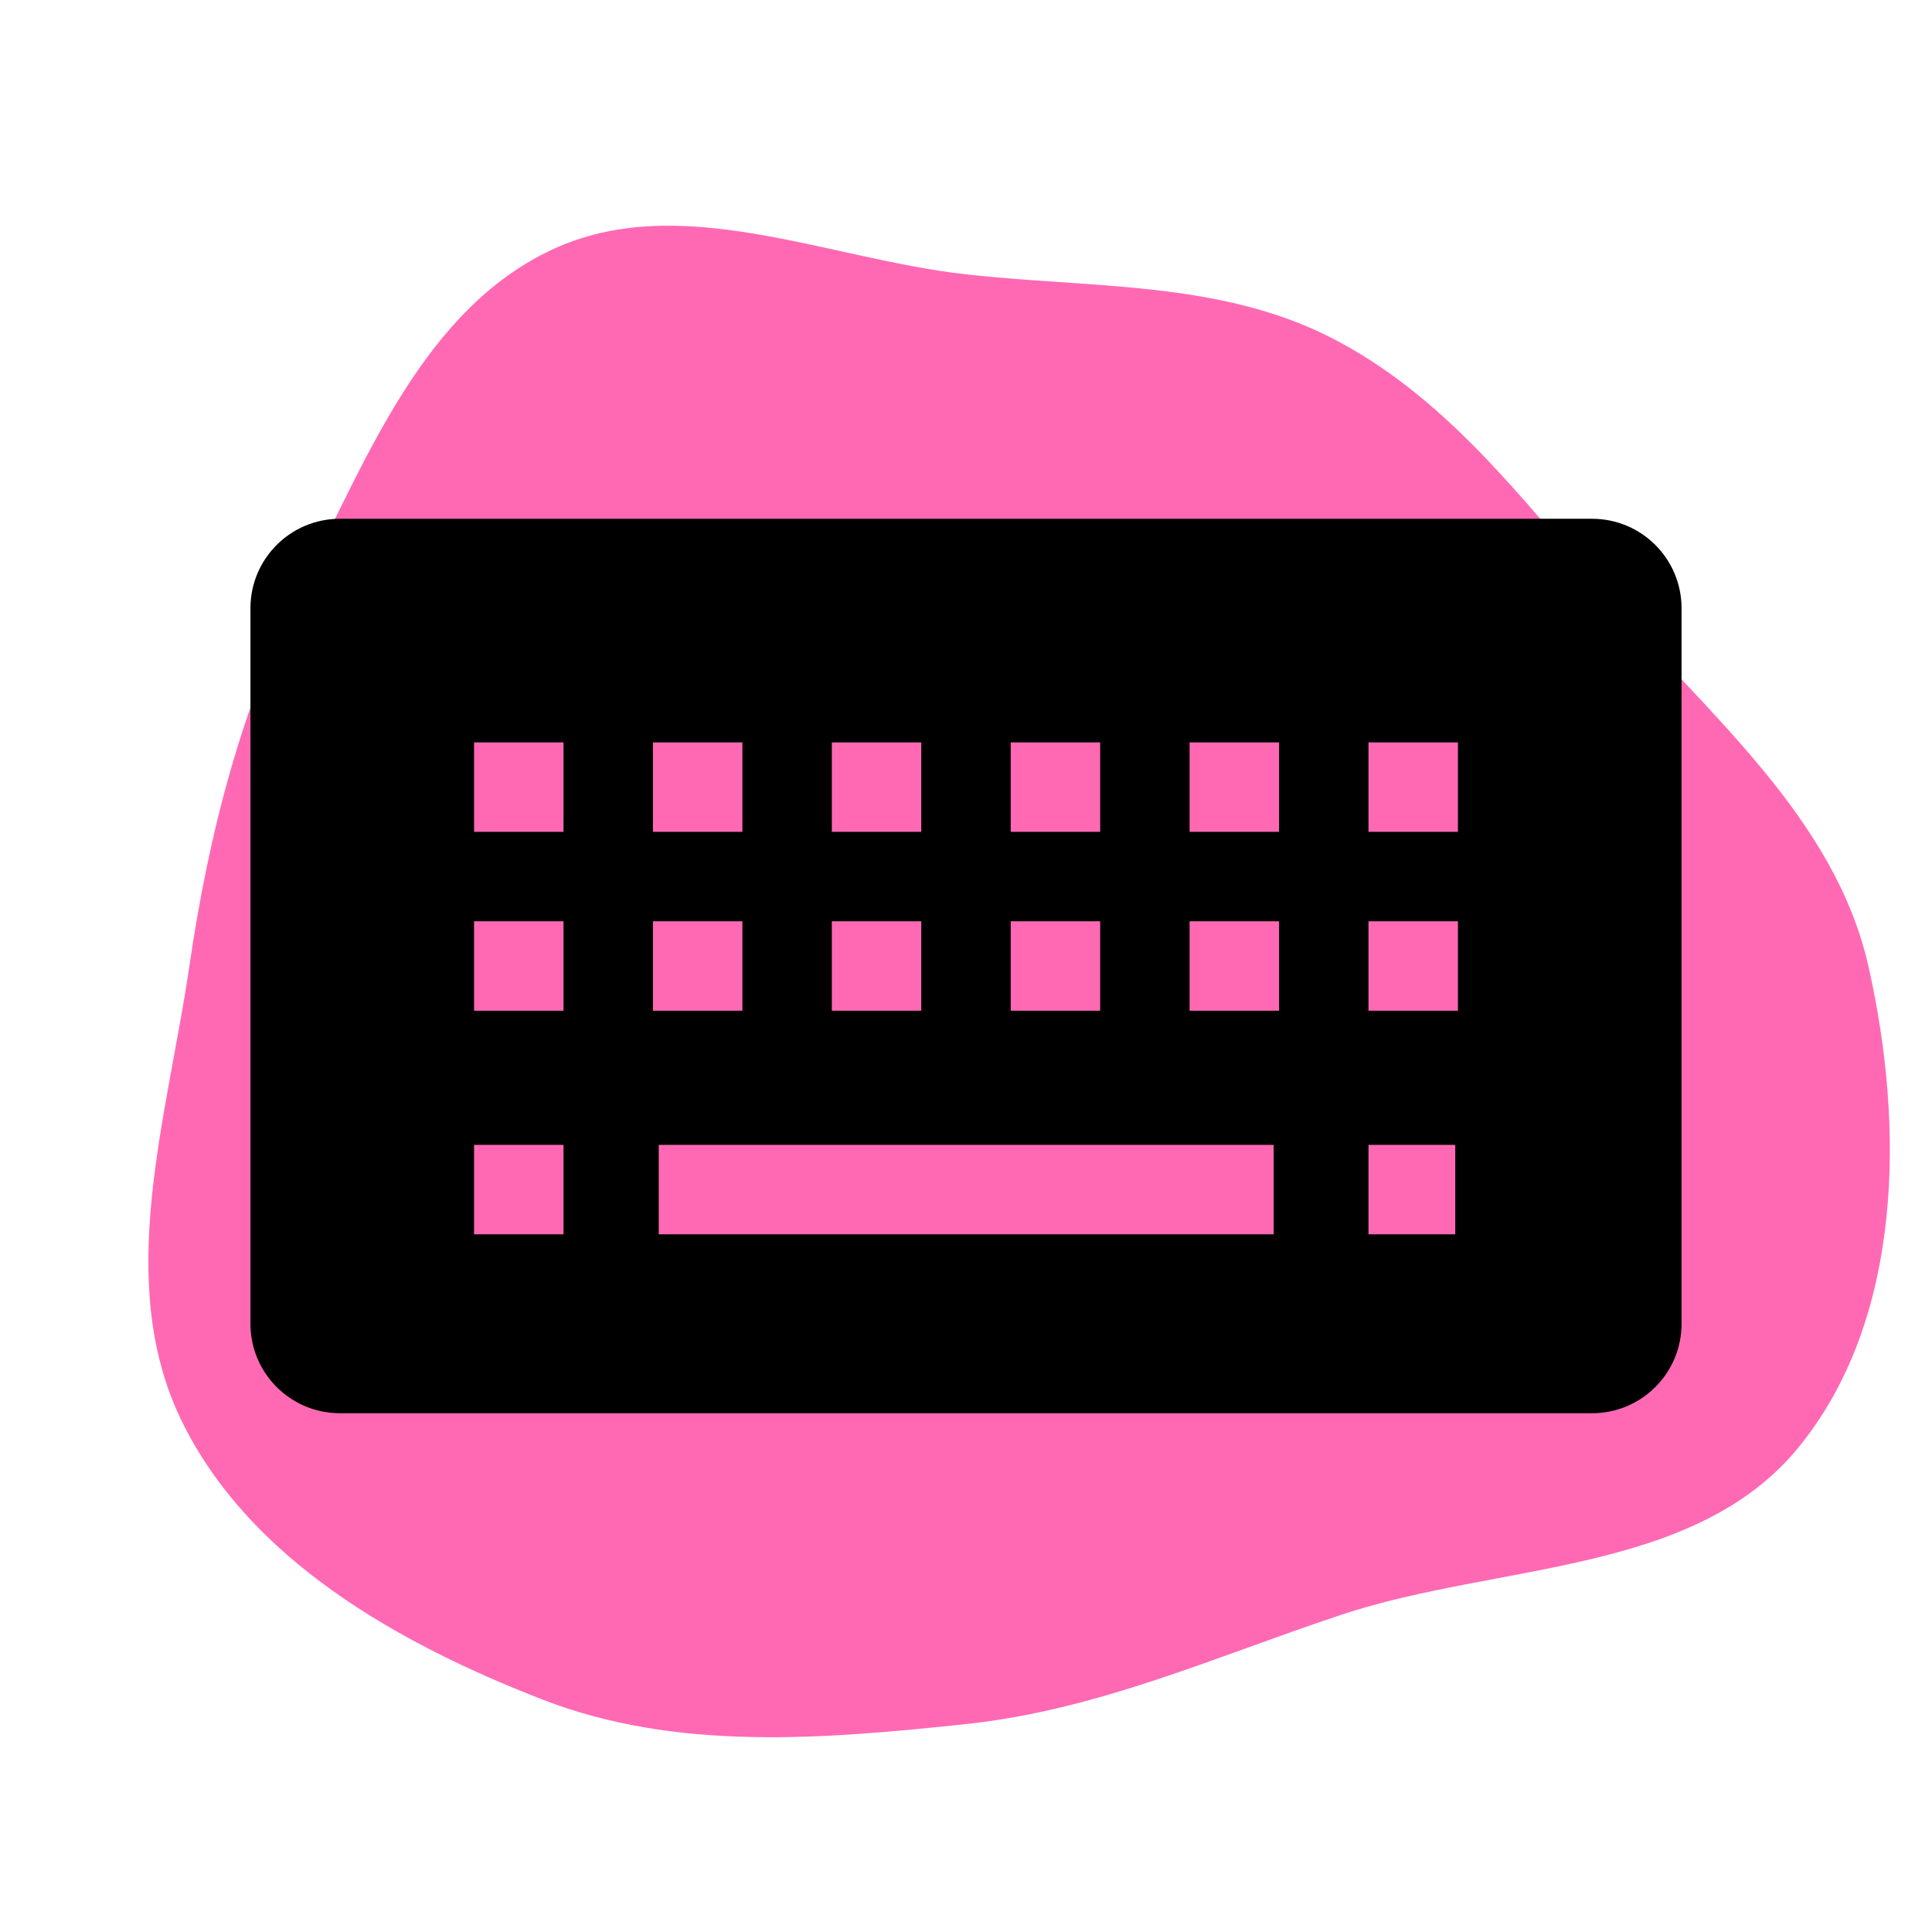
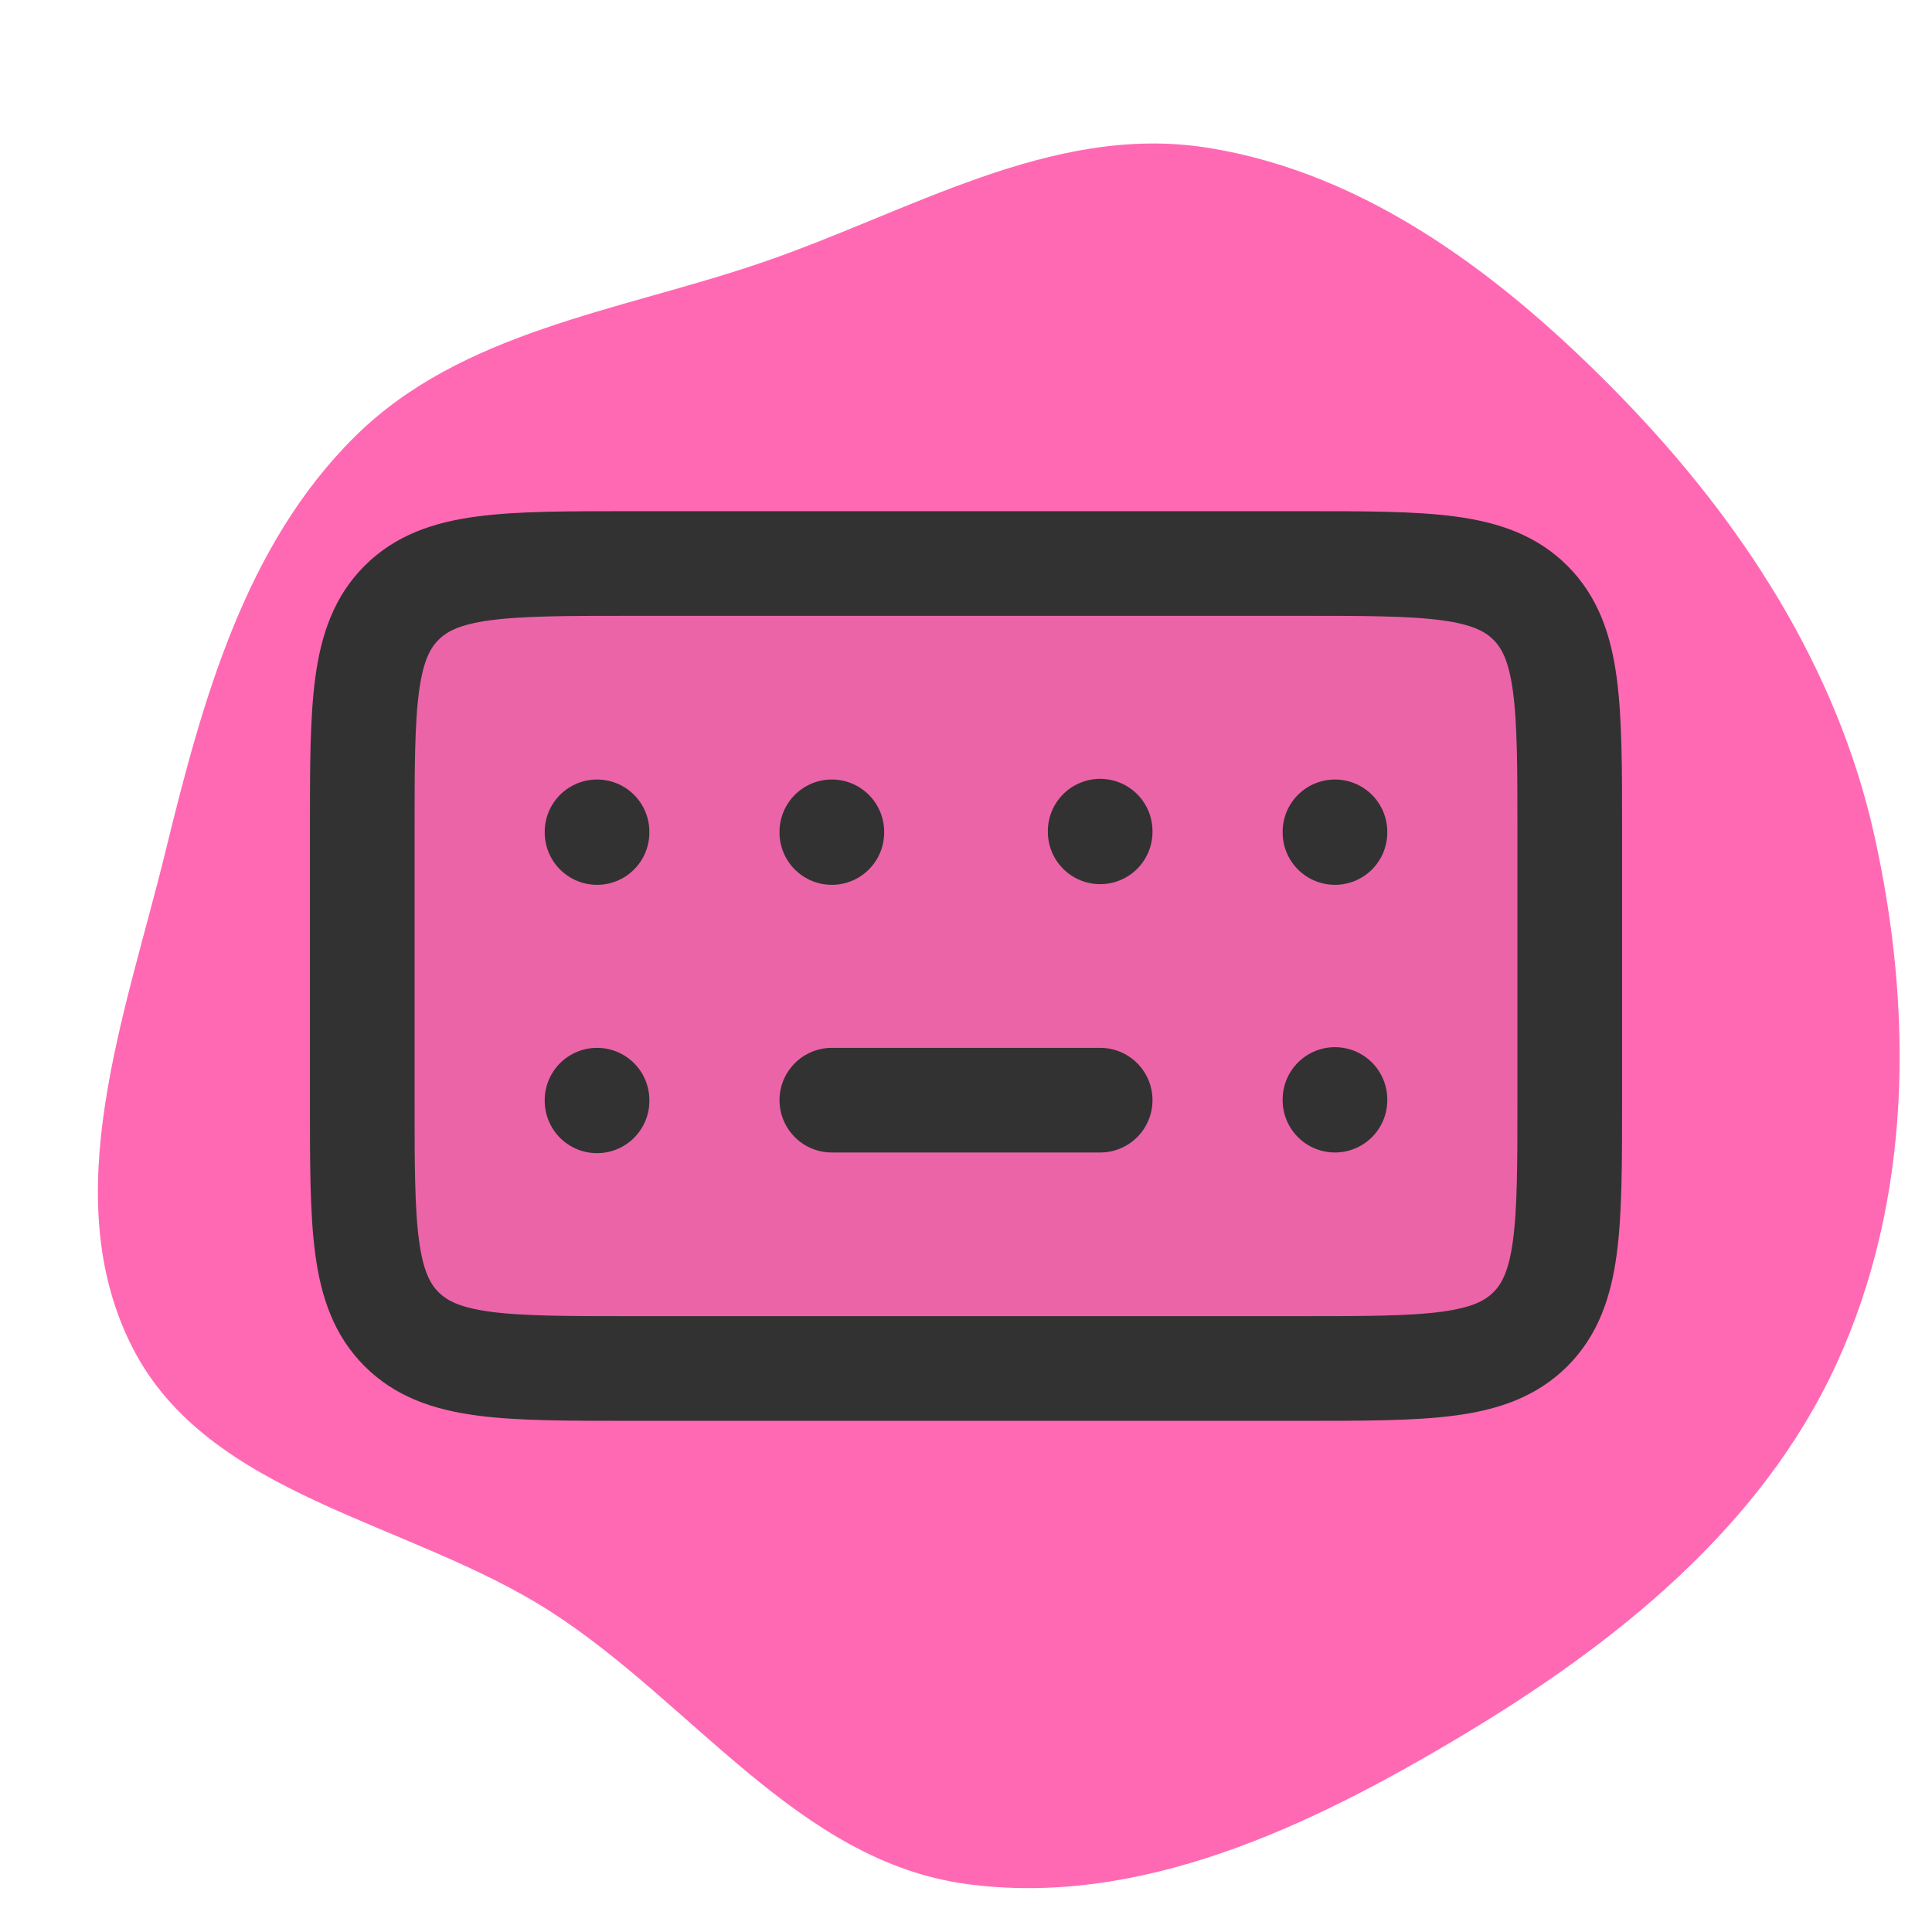
- <svg xmlns="http://www.w3.org/2000/svg" fill="#000000" width="256px" height="256px" viewBox="-3.6 -3.6 43.20 43.20" version="1.1" preserveAspectRatio="xMidYMid meet">
+ <svg xmlns="http://www.w3.org/2000/svg" width="256px" height="256px" viewBox="-2.4 -2.4 28.80 28.80" fill="none">
  <g id="SVGRepo_bgCarrier" stroke-width="0" transform="translate(0,0), scale(1)">
-     <path transform="translate(-3.6, -3.6), scale(1.35)" d="M16,28.556C18.18,28.325,20.126,27.441,22.206,26.749C24.807,25.883,28.066,26.092,29.796,23.965C31.518,21.848,31.549,18.661,30.946,16C30.383,13.518,28.258,11.812,26.602,9.879C25.215,8.26,23.921,6.537,22.017,5.578C20.168,4.647,18.057,4.775,16,4.544C13.687,4.284,11.258,3.149,9.148,4.133C7.028,5.121,6.08,7.575,5.022,9.662C4.009,11.662,3.461,13.781,3.137,16C2.768,18.52,1.892,21.213,2.996,23.508C4.111,25.823,6.59,27.22,8.985,28.15C11.207,29.012,13.631,28.807,16,28.556" fill="#ff69b4" strokewidth="0" />
+     <path transform="translate(-2.4, -2.4), scale(0.9)" d="M16,31.204C18.884,31.598,21.7,30.251,24.199,28.757C26.758,27.228,29.177,25.295,30.42,22.585C31.665,19.873,31.693,16.75,31.045,13.837C30.427,11.057,28.847,8.63,26.863,6.587C24.959,4.627,22.681,2.865,19.98,2.444C17.411,2.044,15.045,3.526,12.583,4.361C10.233,5.159,7.643,5.485,5.879,7.23C4.054,9.036,3.354,11.6,2.743,14.094C2.078,16.814,0.923,19.809,2.188,22.308C3.45,24.799,6.778,25.184,9.126,26.697C11.477,28.211,13.229,30.825,16,31.204" fill="#ff69b4" strokewidth="0" />
  </g>
-   <g id="SVGRepo_tracerCarrier" stroke-linecap="round" stroke-linejoin="round" stroke="#CCCCCC" stroke-width="2.16" />
+   <g id="SVGRepo_tracerCarrier" stroke-linecap="round" stroke-linejoin="round" />
  <g id="SVGRepo_iconCarrier">
-     <path class="clr-i-solid clr-i-solid-path-1" d="M32,8H4a2,2,0,0,0-2,2V26a2,2,0,0,0,2,2H32a2,2,0,0,0,2-2V10A2,2,0,0,0,32,8ZM19,13h2v2H19Zm0,4h2v2H19Zm-4-4h2v2H15Zm0,4h2v2H15Zm-4-4h2v2H11ZM9,24H7V22H9Zm0-5H7V17H9Zm0-4H7V13H9Zm2,2h2v2H11Zm13.88,7H11.13V22H24.88ZM25,19H23V17h2Zm0-4H23V13h2Zm3.94,9H27V22h1.94ZM29,19H27V17h2Zm0-4H27V13h2Z" />
-     <rect x="0" y="0" width="36" height="36" fill-opacity="0" />
+     <path opacity="0.1" d="M17 6C18.886 6 19.828 6 20.414 6.586C21 7.172 21 8.114 21 10L21 12L21 14C21 15.886 21 16.828 20.414 17.414C19.828 18 18.886 18 17 18L12 18L7 18C5.114 18 4.172 18 3.586 17.414C3 16.828 3 15.886 3 14L3 12L3 10C3 8.114 3 7.172 3.586 6.586C4.172 6 5.114 6 7 6L12 6L17 6Z" fill="#323232" />
+     <path d="M10 14L14 14" stroke="#323232" stroke-width="1.56" stroke-linecap="round" stroke-linejoin="round" />
+     <path d="M17.5 10L17.5 10.01" stroke="#323232" stroke-width="1.56" stroke-linecap="round" stroke-linejoin="round" />
+     <path d="M14 9.99L14 10" stroke="#323232" stroke-width="1.56" stroke-linecap="round" stroke-linejoin="round" />
+     <path d="M17.5 13.99L17.5 14" stroke="#323232" stroke-width="1.56" stroke-linecap="round" stroke-linejoin="round" />
+     <path d="M6.5 14L6.5 14.01" stroke="#323232" stroke-width="1.56" stroke-linecap="round" stroke-linejoin="round" />
+     <path d="M10 10L10 10.01" stroke="#323232" stroke-width="1.56" stroke-linecap="round" stroke-linejoin="round" />
+     <path d="M6.5 10L6.5 10.01" stroke="#323232" stroke-width="1.56" stroke-linecap="round" stroke-linejoin="round" />
+     <path d="M17 6C18.886 6 19.828 6 20.414 6.586C21 7.172 21 8.114 21 10L21 12L21 14C21 15.886 21 16.828 20.414 17.414C19.828 18 18.886 18 17 18L16 18L8 18L7 18C5.114 18 4.172 18 3.586 17.414C3 16.828 3 15.886 3 14L3 12L3 10C3 8.114 3 7.172 3.586 6.586C4.172 6 5.114 6 7 6L8 6L16 6L17 6Z" stroke="#323232" stroke-width="1.56" stroke-linejoin="round" />
  </g>
</svg>
